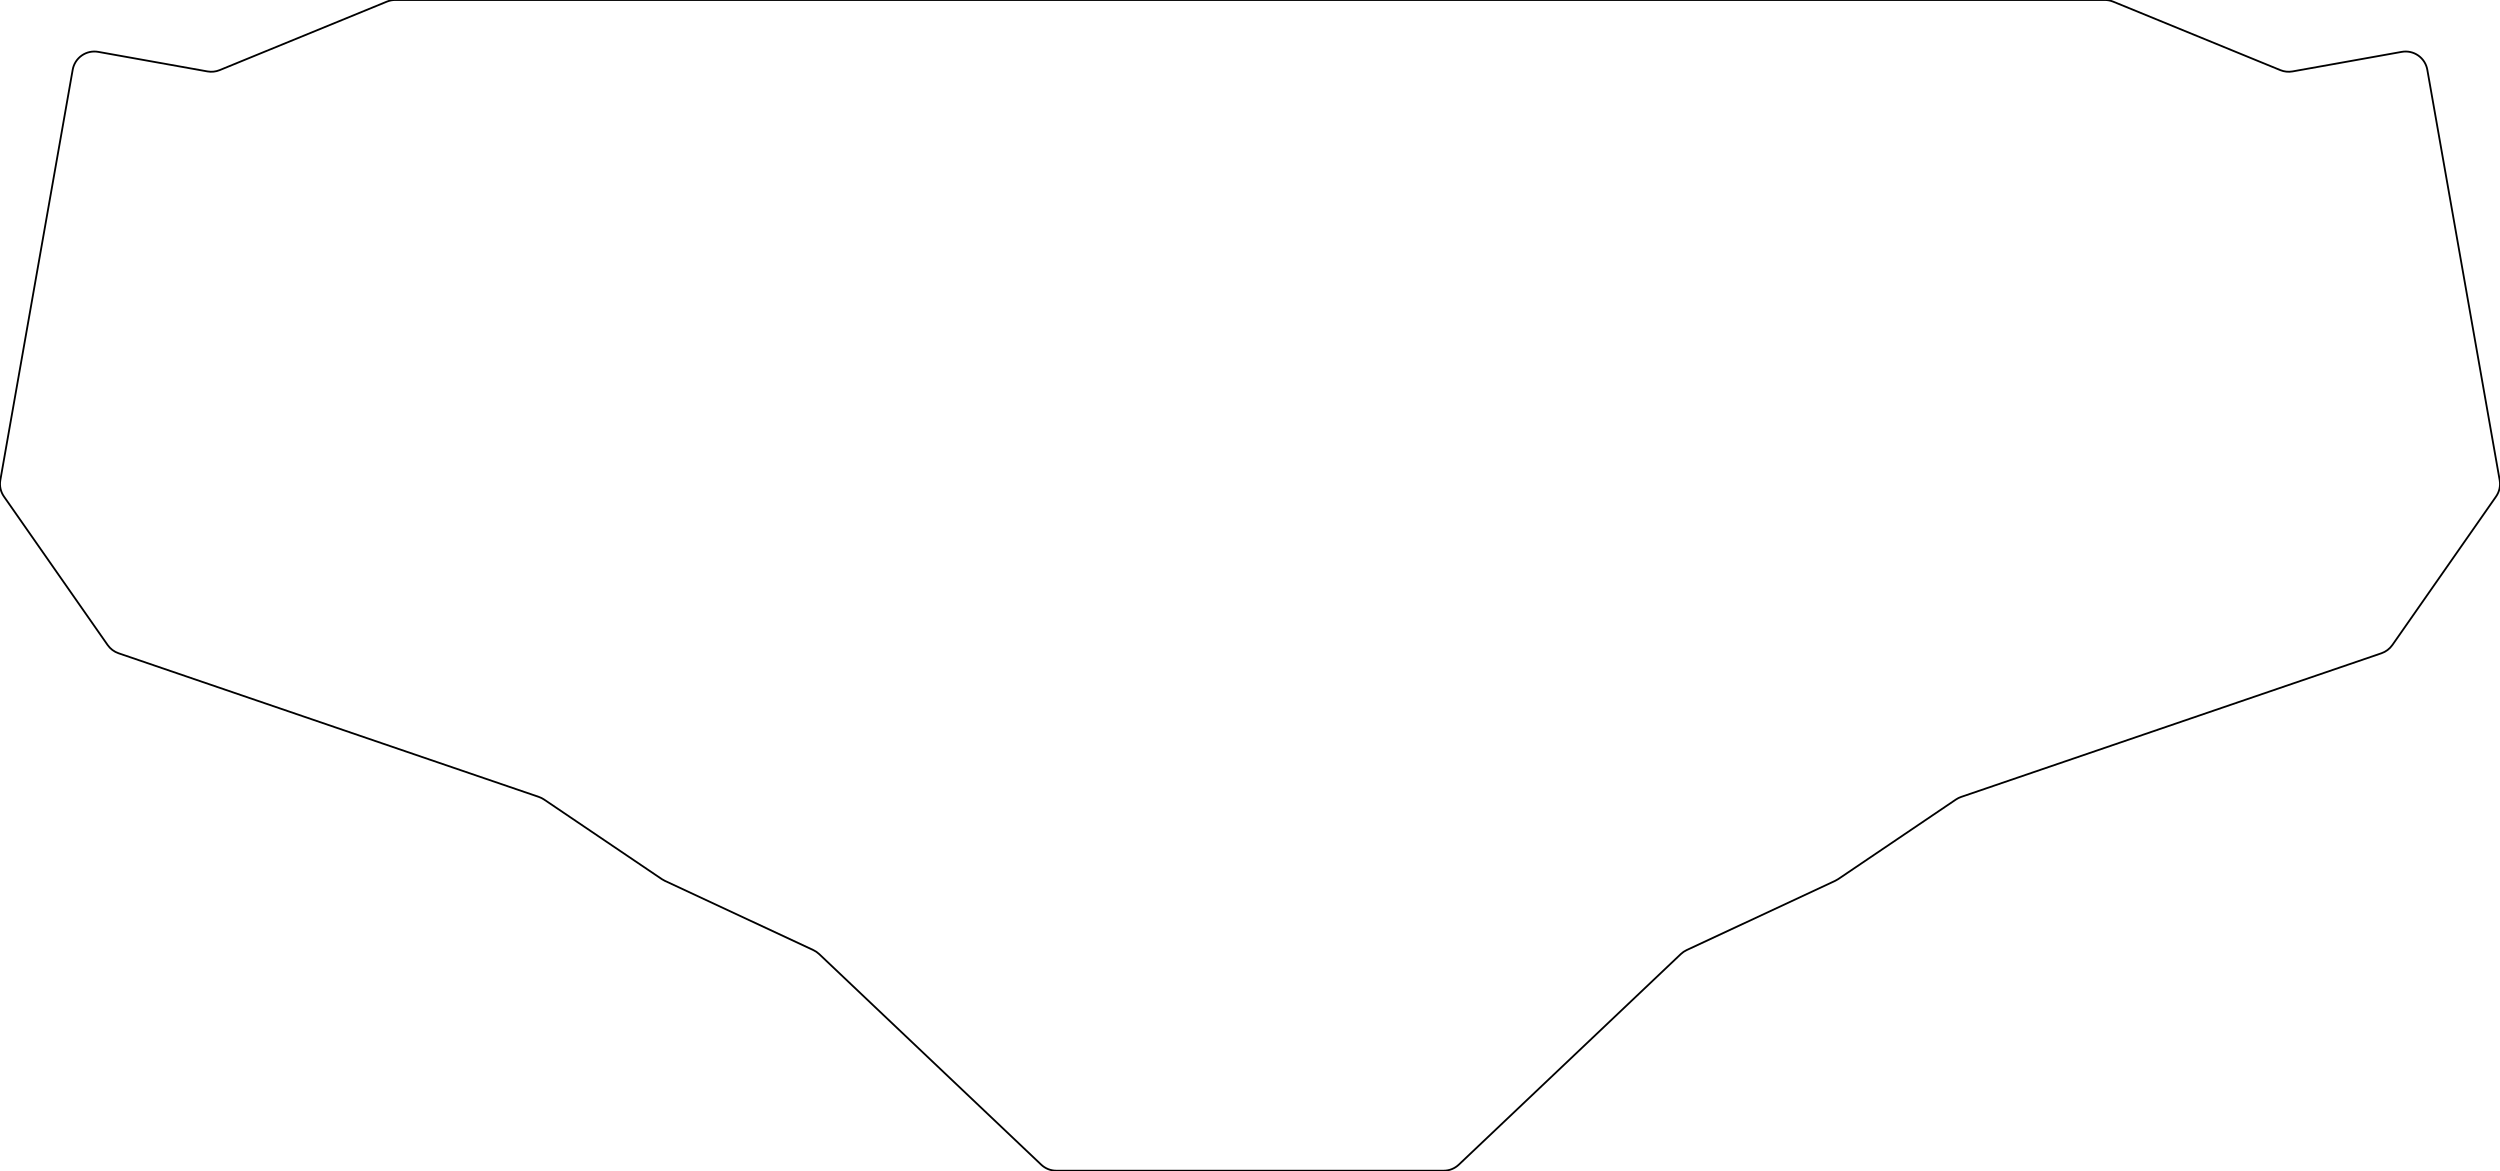
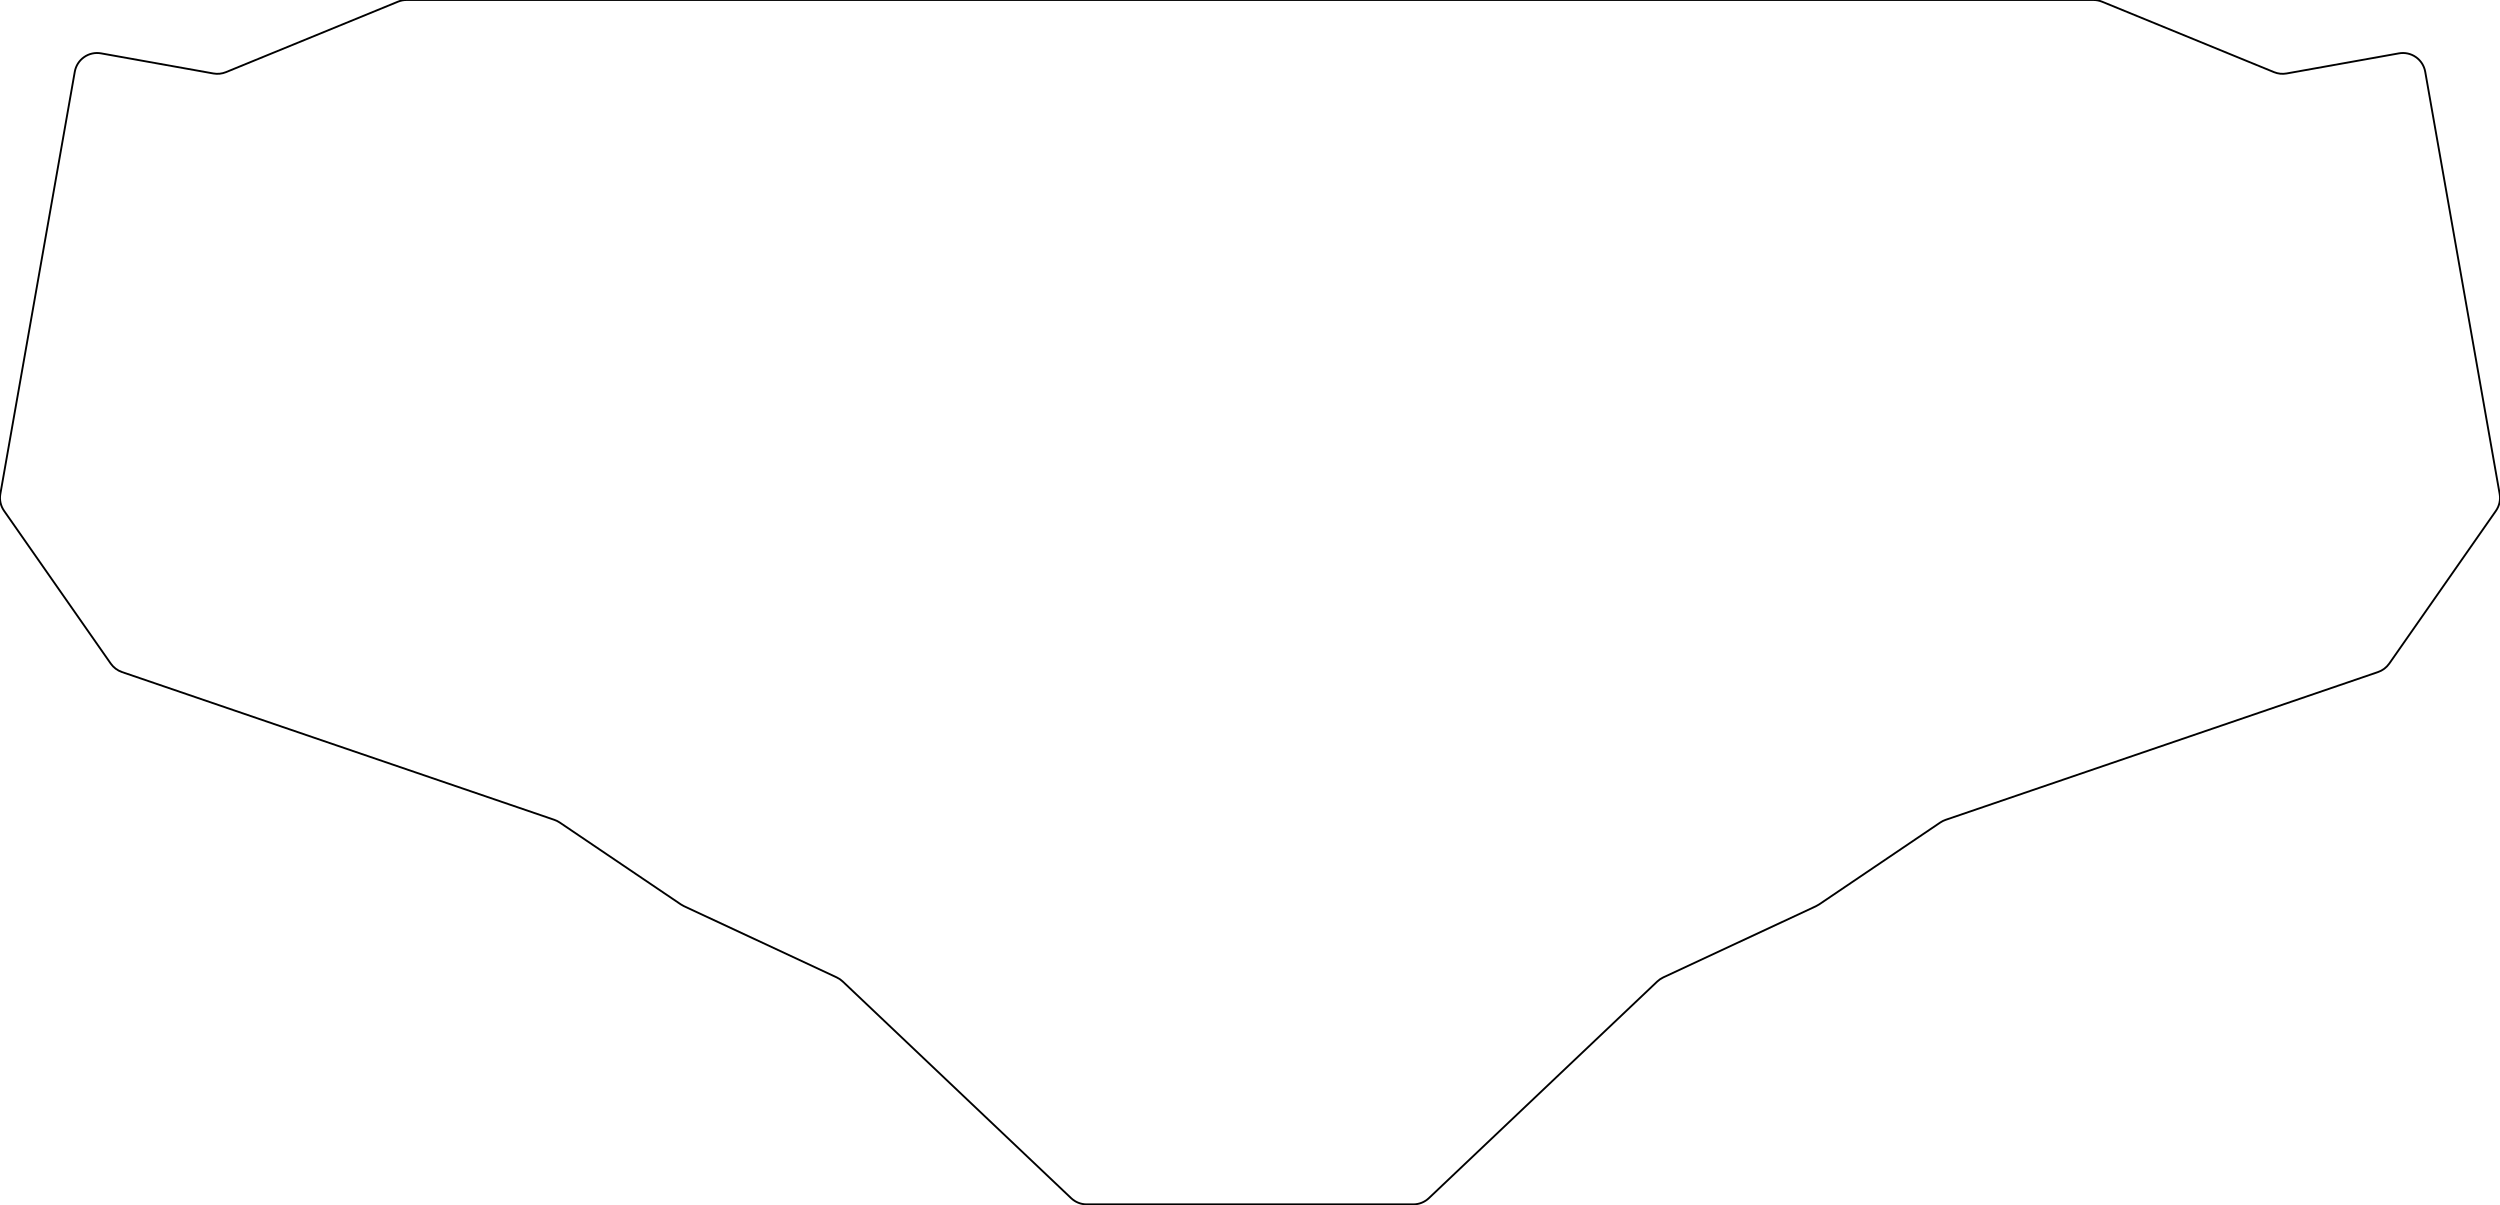
- <svg xmlns="http://www.w3.org/2000/svg" width="340.75mm" height="159.567mm" viewBox="0 0 340.75 159.567">
+ <svg xmlns="http://www.w3.org/2000/svg" width="331.225mm" height="159.567mm" viewBox="0 0 331.225 159.567">
  <g id="svgGroup" stroke-linecap="round" fill-rule="evenodd" font-size="9pt" stroke="#000" stroke-width="0.25mm" fill="none" style="stroke:#000;stroke-width:0.25mm;fill:none">
-     <path d="M 0.046 65.441 L 9.909 9.502 A 3 3 0 0 1 13.392 7.07 L 28.275 9.735 A 3 3 0 0 0 29.941 9.558 L 52.726 0.224 A 3 3 0 0 1 53.863 0 L 286.887 0 A 3 3 0 0 1 288.025 0.224 L 310.809 9.558 A 3 3 0 0 0 312.475 9.735 L 327.358 7.07 A 3 3 0 0 1 330.841 9.502 L 340.705 65.441 A 3 3 0 0 1 340.21 67.68 L 326.078 87.919 A 3 3 0 0 1 324.589 89.04 L 267.305 108.62 A 3 3 0 0 0 266.595 108.973 L 250.542 119.826 A 3 3 0 0 1 250.13 120.059 L 229.897 129.494 A 3 3 0 0 0 229.1 130.036 L 198.836 158.743 A 3 3 0 0 1 196.771 159.567 L 143.979 159.567 A 3 3 0 0 1 141.914 158.743 L 111.65 130.036 A 3 3 0 0 0 110.853 129.494 L 90.621 120.059 A 3 3 0 0 1 90.209 119.826 L 74.155 108.973 A 3 3 0 0 0 73.445 108.62 L 16.162 89.04 A 3 3 0 0 1 14.672 87.919 L 0.54 67.68 A 3 3 0 0 1 0.046 65.441 Z" vector-effect="non-scaling-stroke" />
+     <path d="M 0.046 65.441 L 9.909 9.502 A 3 3 0 0 1 13.392 7.07 L 28.275 9.735 A 3 3 0 0 0 29.941 9.558 L 52.726 0.224 A 3 3 0 0 1 53.863 0 L 277.362 0 A 3 3 0 0 1 278.5 0.224 L 301.284 9.558 A 3 3 0 0 0 302.95 9.735 L 317.833 7.07 A 3 3 0 0 1 321.316 9.502 L 331.18 65.441 A 3 3 0 0 1 330.685 67.68 L 316.553 87.919 A 3 3 0 0 1 315.064 89.04 L 257.78 108.62 A 3 3 0 0 0 257.07 108.973 L 241.017 119.826 A 3 3 0 0 1 240.605 120.059 L 220.372 129.494 A 3 3 0 0 0 219.575 130.036 L 189.311 158.743 A 3 3 0 0 1 187.246 159.567 L 143.979 159.567 A 3 3 0 0 1 141.914 158.743 L 111.65 130.036 A 3 3 0 0 0 110.853 129.494 L 90.621 120.059 A 3 3 0 0 1 90.209 119.826 L 74.155 108.973 A 3 3 0 0 0 73.445 108.62 L 16.162 89.04 A 3 3 0 0 1 14.672 87.919 L 0.54 67.68 A 3 3 0 0 1 0.046 65.441 Z" vector-effect="non-scaling-stroke" />
  </g>
</svg>
